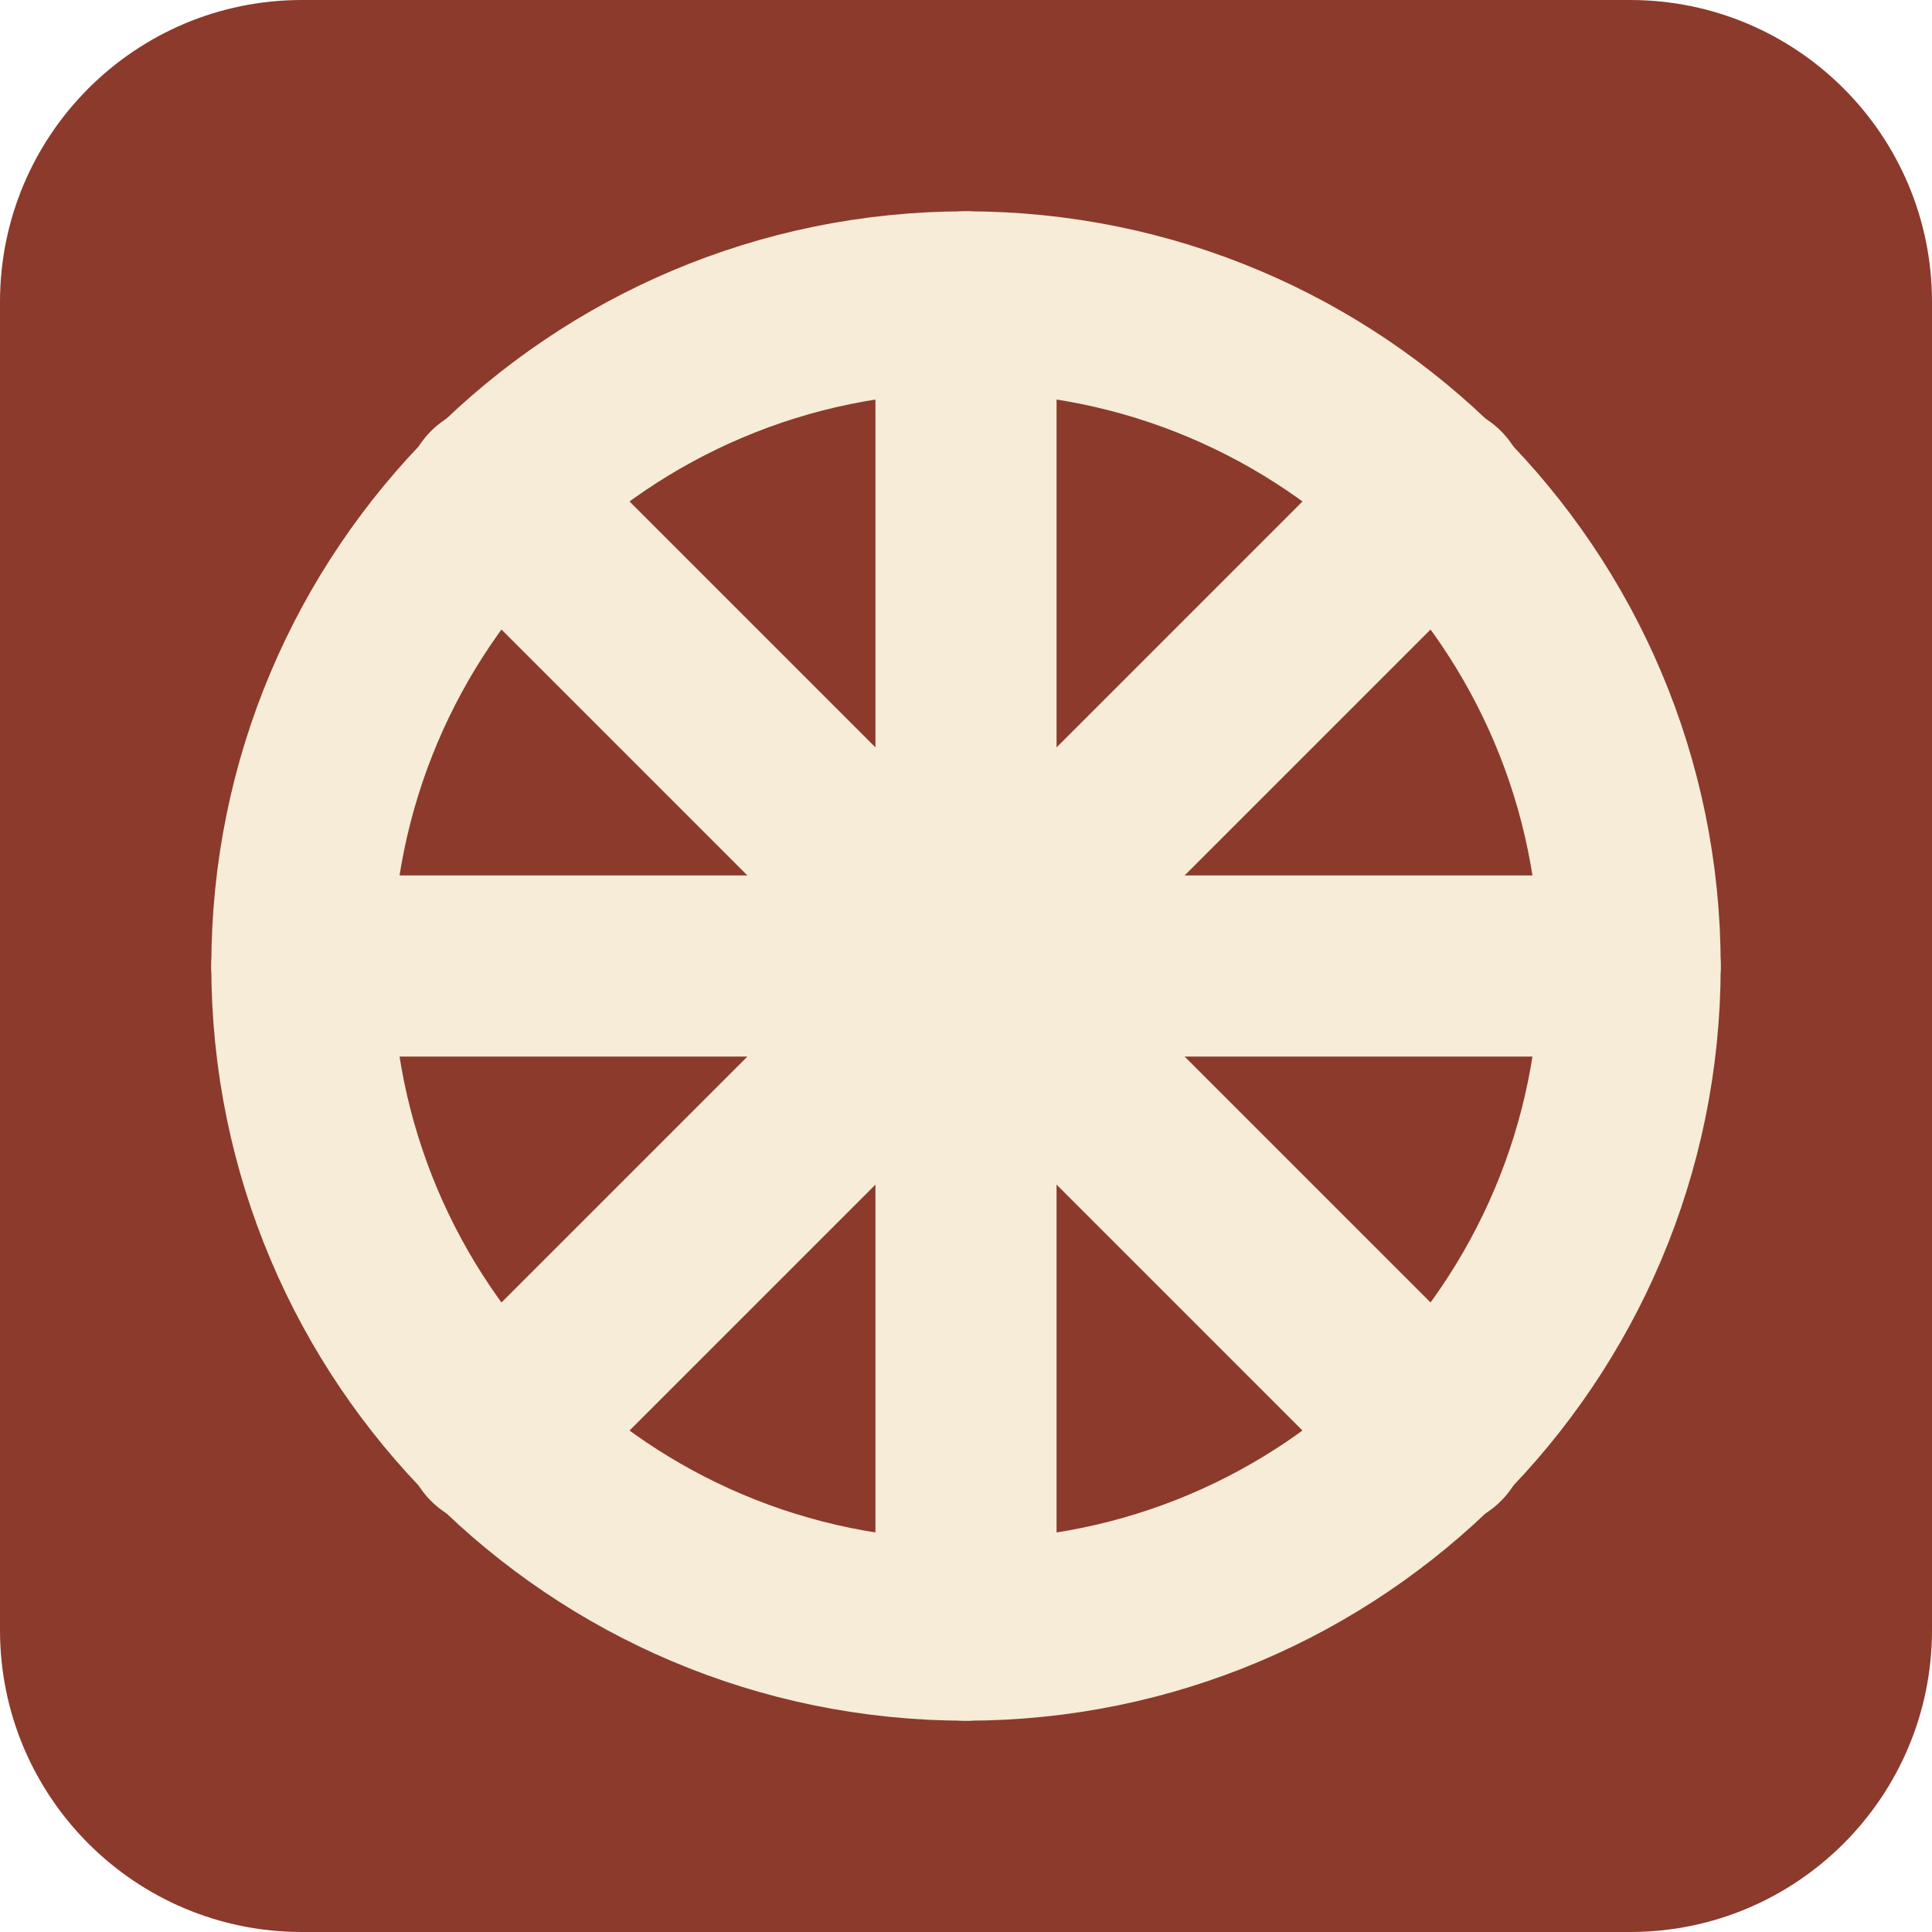
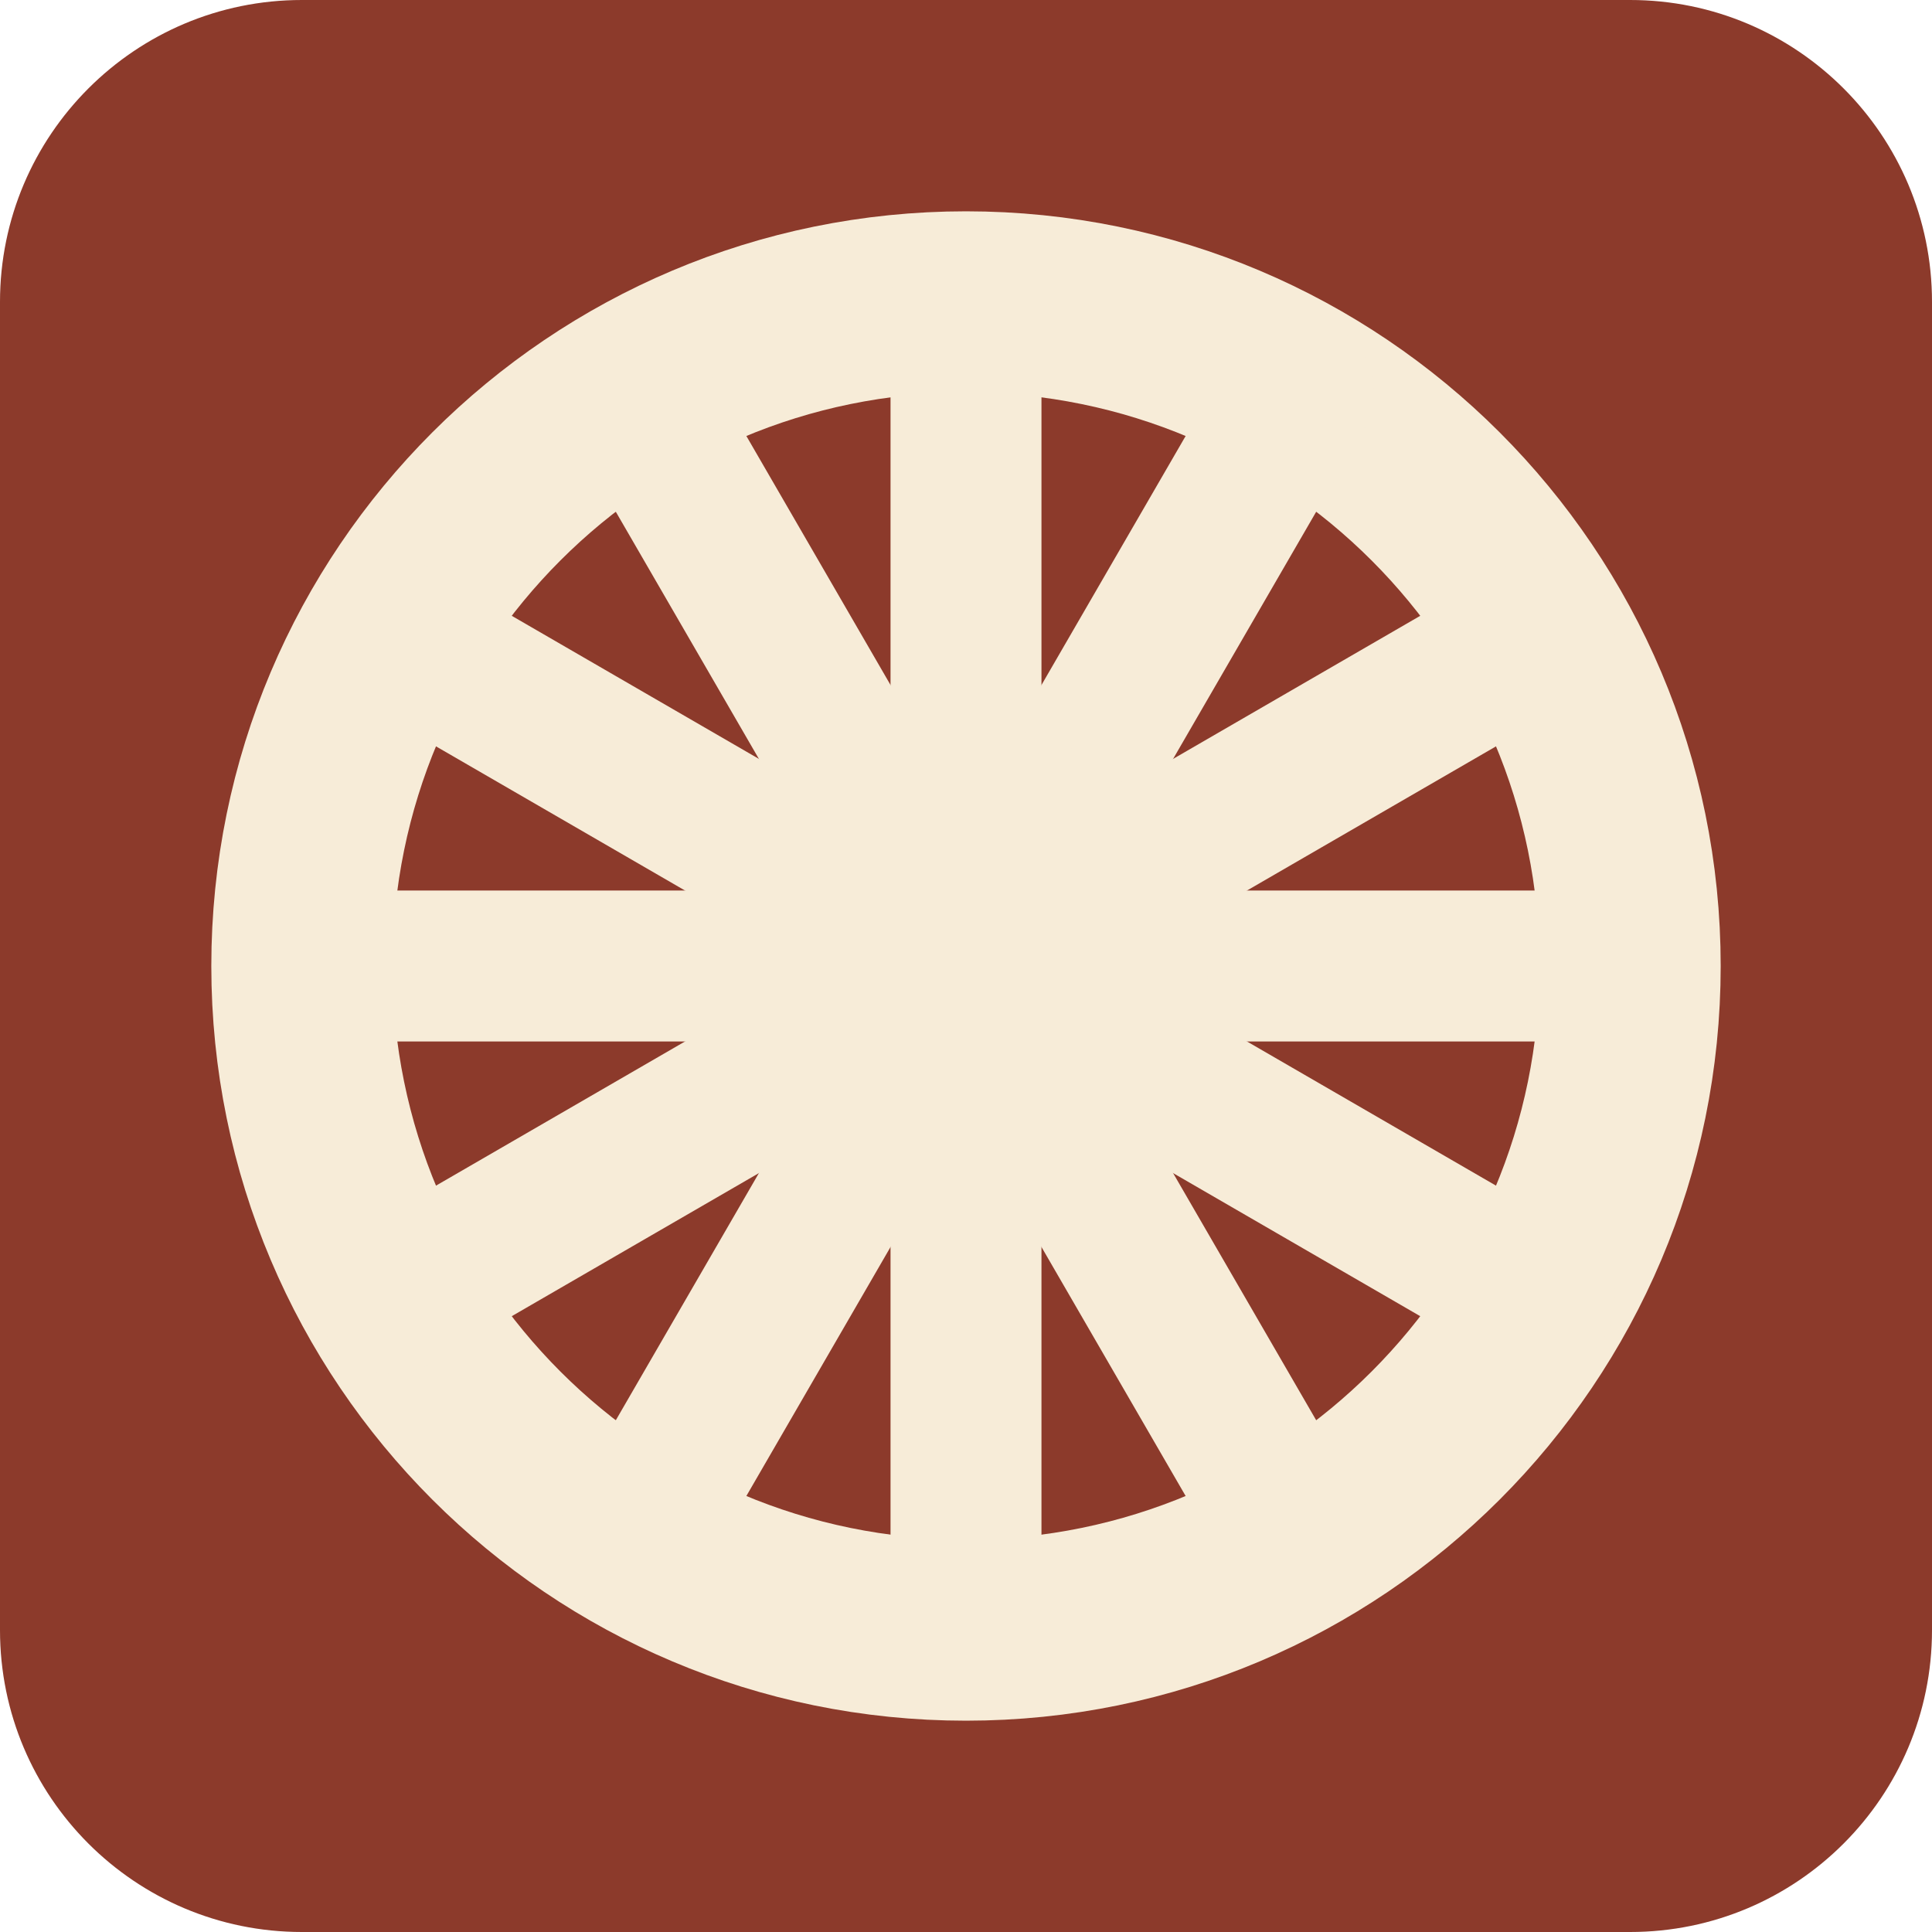
<svg xmlns="http://www.w3.org/2000/svg" viewBox="0 0 64 64" role="img" aria-label="Bandera Wagon Wheel RV Park">
  <rect width="64" height="64" rx="10" fill="#8c3a2b" />
-   <g stroke="#f7ecd8" stroke-width="6" fill="none" stroke-linecap="round">
-     <circle cx="32" cy="32" r="22" />
+   <g stroke="#f7ecd8" stroke-width="5" fill="none" stroke-linecap="round">
+     <circle cx="32" cy="32" r="22" stroke-width="6" />
    <line x1="32" y1="10" x2="32" y2="54" />
    <line x1="10" y1="32" x2="54" y2="32" />
-     <line x1="16.4" y1="16.4" x2="47.6" y2="47.6" />
-     <line x1="47.6" y1="16.4" x2="16.4" y2="47.6" />
+     <line x1="13" y1="21" x2="51" y2="43" />
+     <line x1="21" y1="13" x2="43" y2="51" />
+     <line x1="43" y1="13" x2="21" y2="51" />
+     <line x1="51" y1="21" x2="13" y2="43" />
  </g>
-   <circle cx="32" cy="32" r="7.5" fill="#f7ecd8" />
+   <circle cx="32" cy="32" r="8" fill="#f7ecd8" />
</svg>
